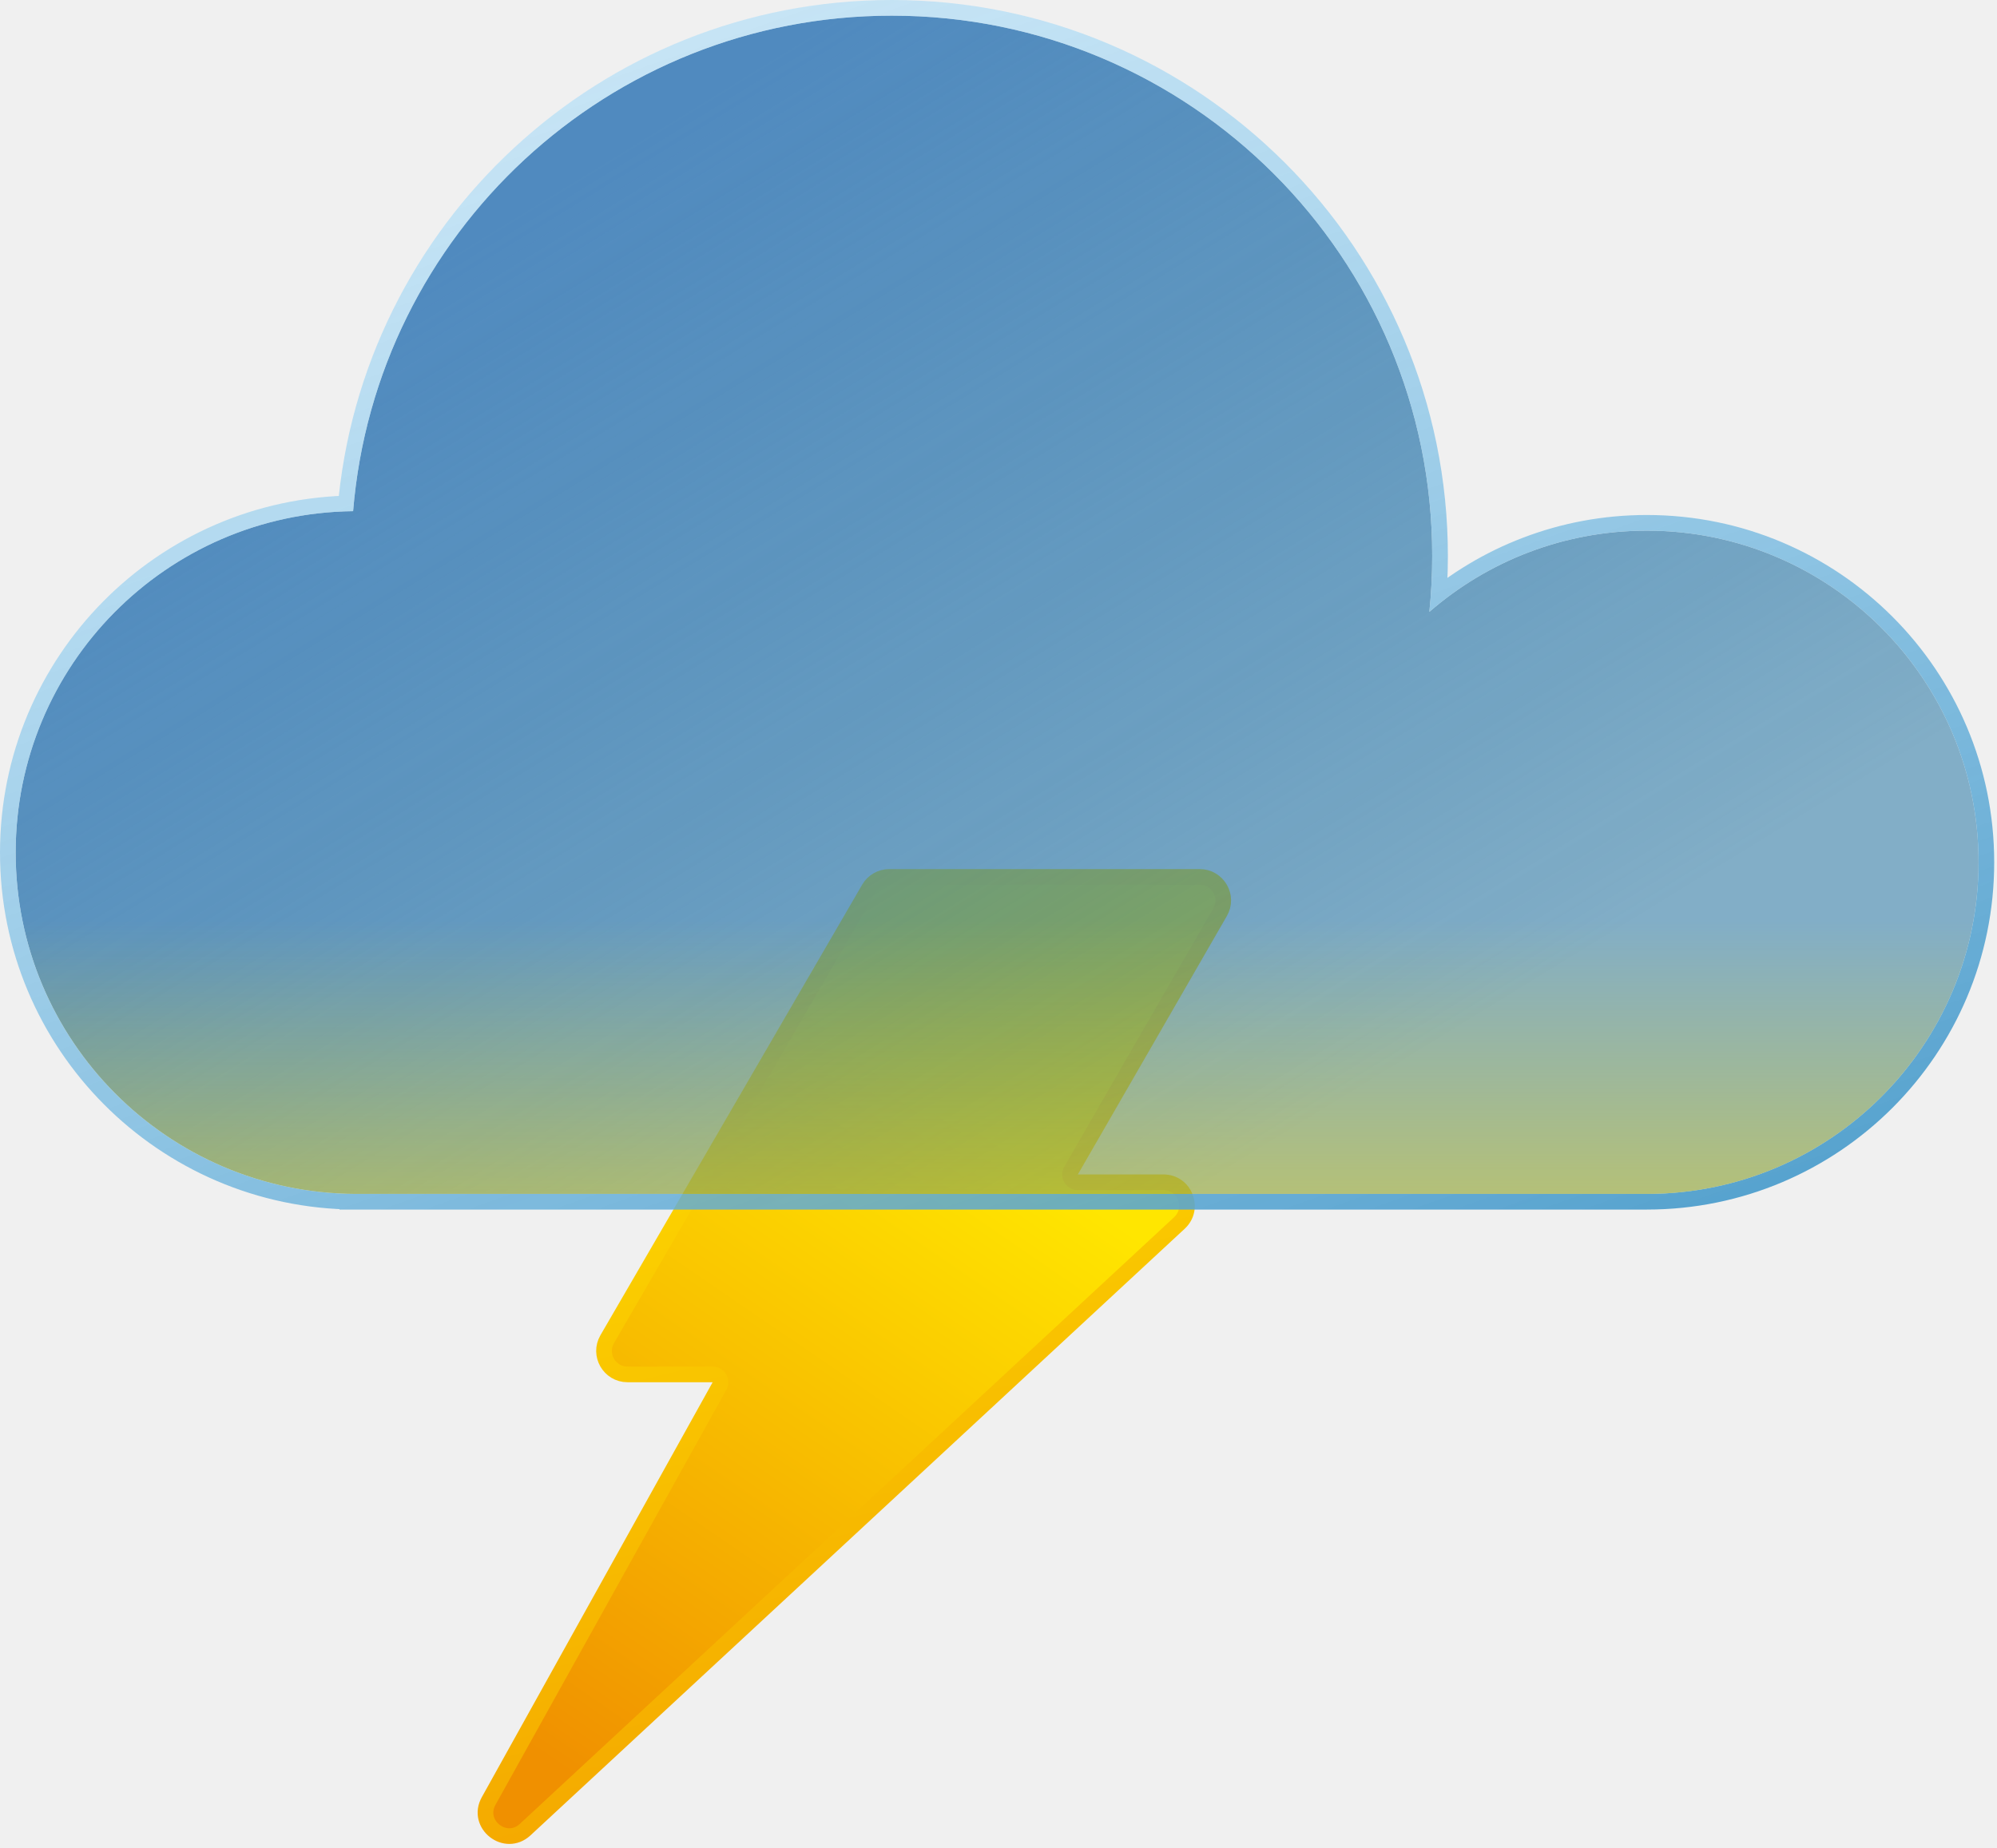
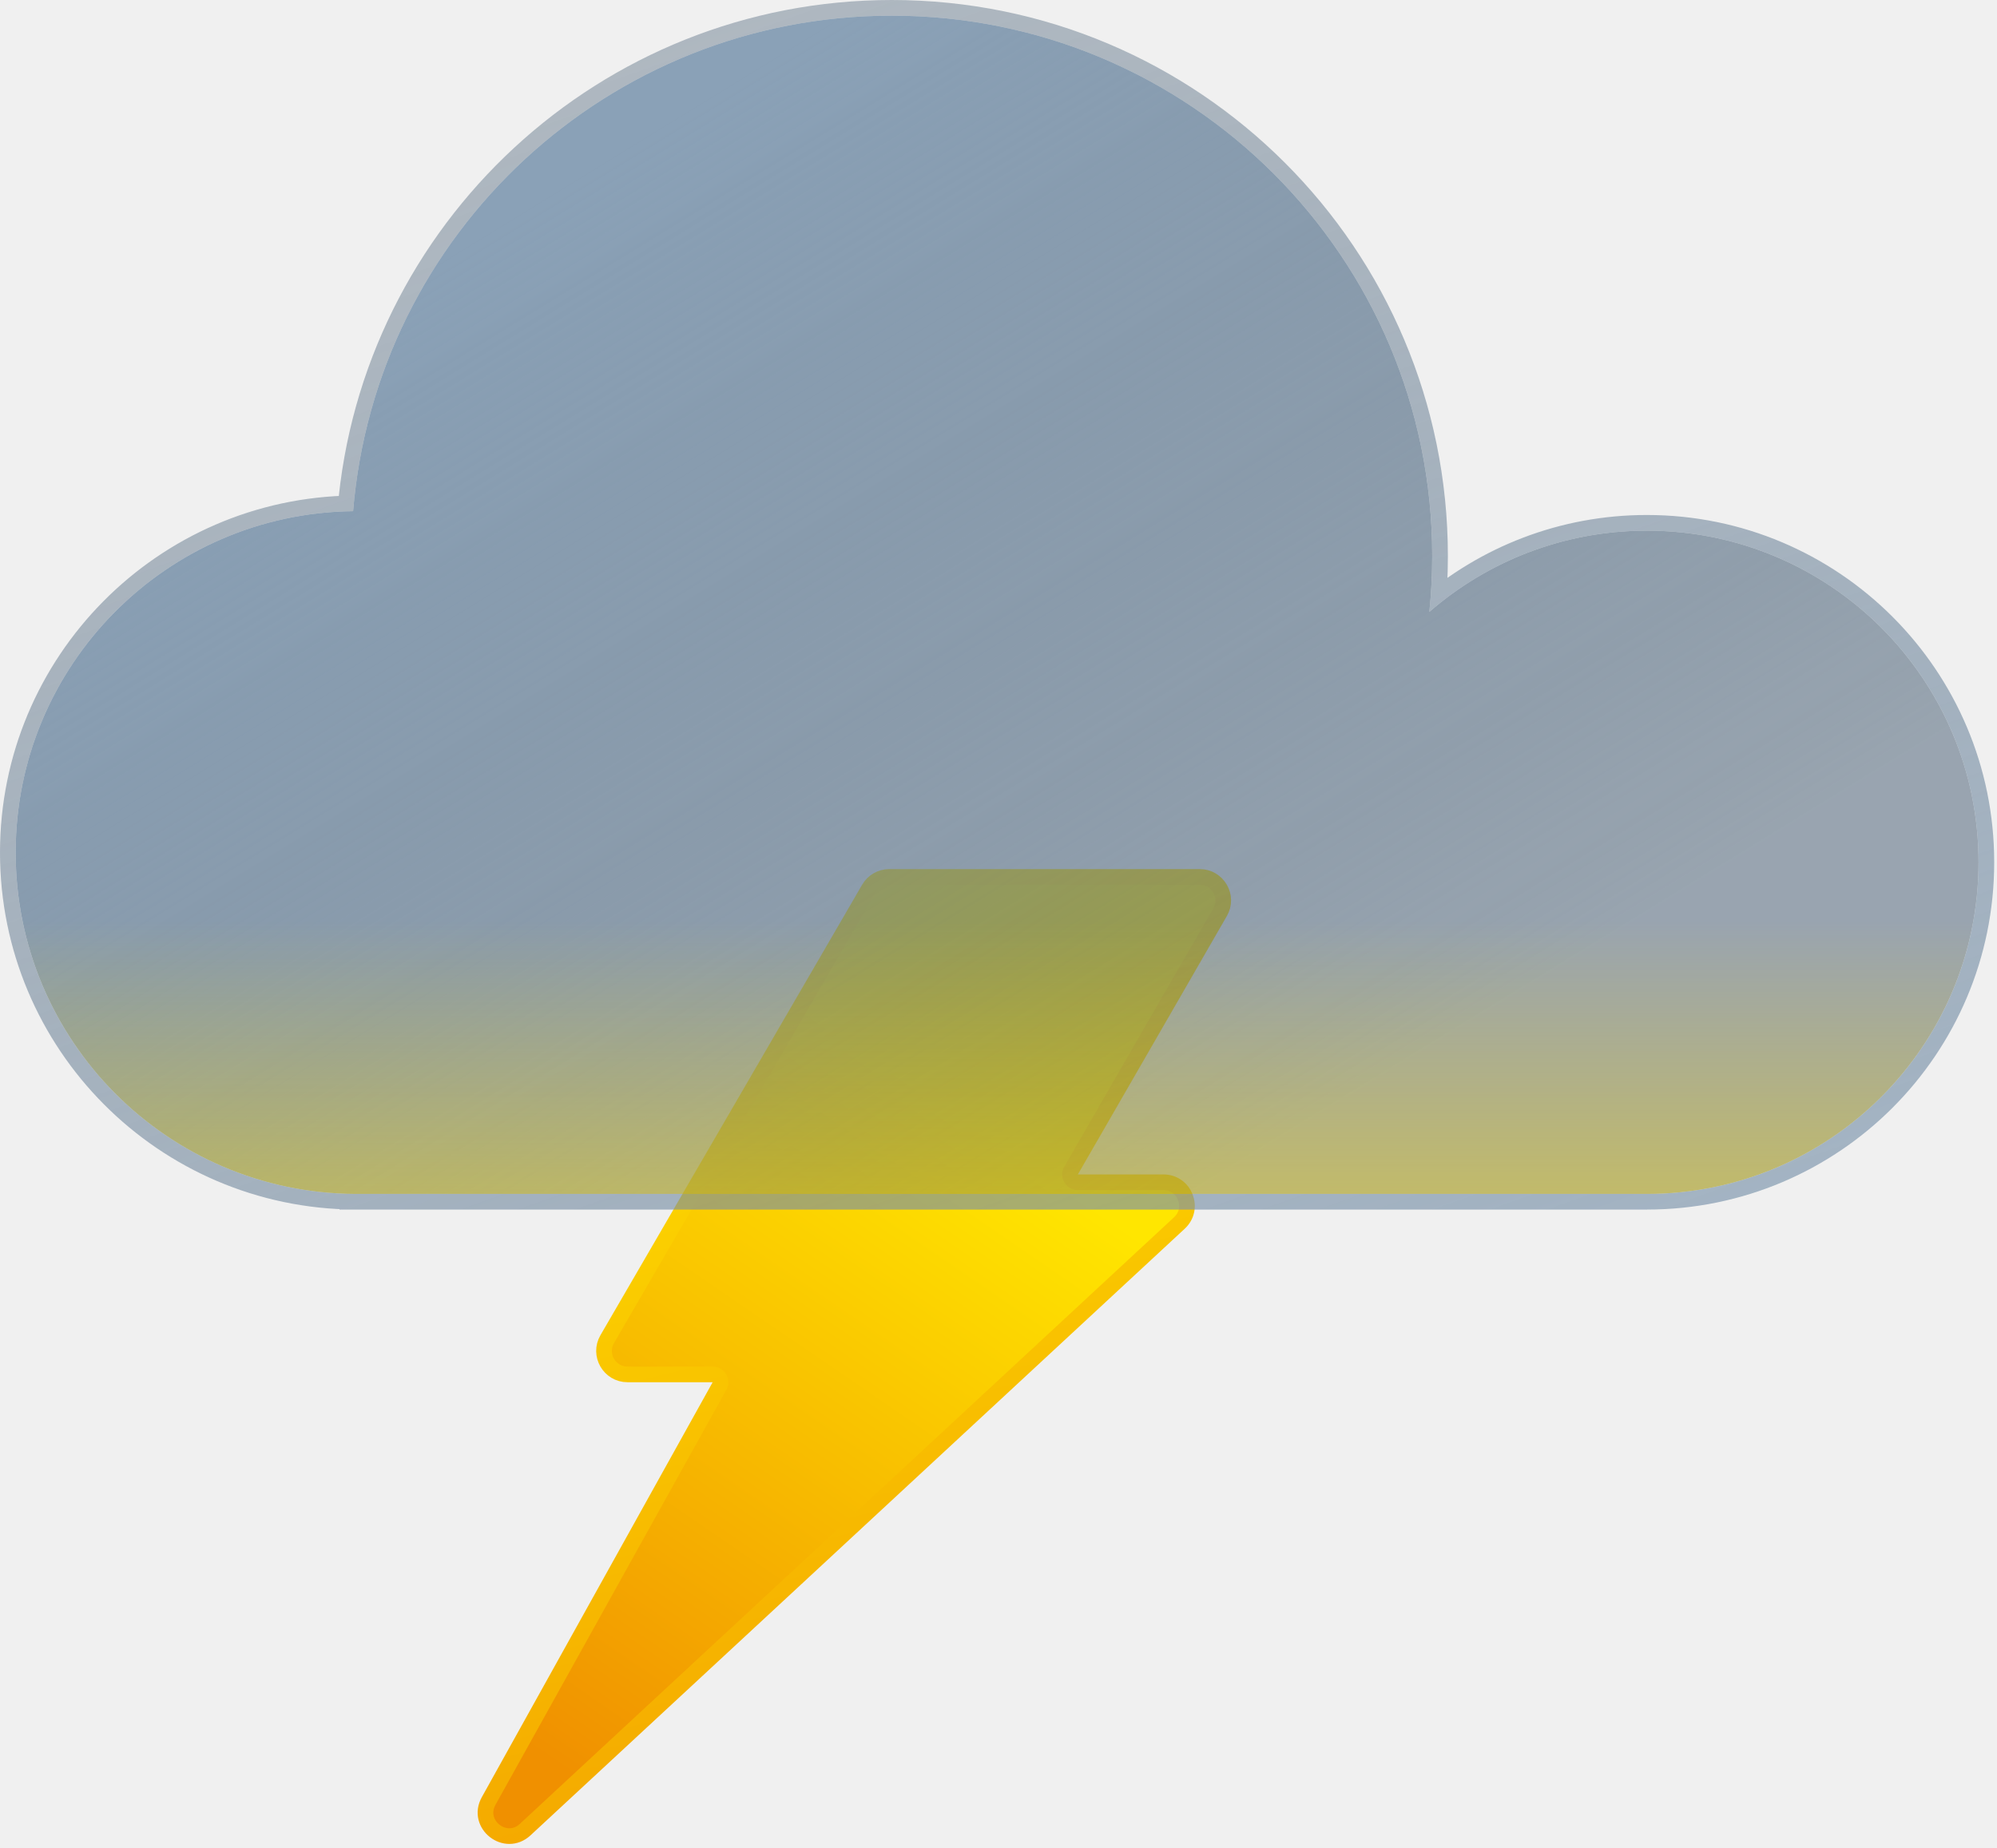
<svg xmlns="http://www.w3.org/2000/svg" width="255" height="236" viewBox="0 0 255 236" fill="none">
-   <path d="M110.957 113.493L77.537 171.033C76.376 173.033 77.819 175.54 80.132 175.54H90.999C91.762 175.54 92.244 176.36 91.873 177.026L62.396 230.024C60.736 233.007 64.555 236.003 67.058 233.681L150.6 156.2C152.599 154.345 151.287 151 148.56 151H137.633C136.864 151 136.382 150.167 136.767 149.501L155.794 116.498C156.947 114.498 155.504 112 153.195 112H113.551C112.482 112 111.494 112.569 110.957 113.493Z" fill="url(#paint0_linear_277_174)" stroke="url(#paint1_linear_277_174)" stroke-width="2" />
-   <path fill-rule="evenodd" clip-rule="evenodd" d="M182.882 71.014C182.882 73.423 182.758 75.804 182.517 78.149C189.953 71.687 199.664 67.775 210.288 67.775C233.68 67.775 252.643 86.738 252.643 110.13C252.643 133.523 233.68 152.486 210.288 152.486H45.638C45.626 152.486 45.613 152.486 45.601 152.486C45.589 152.486 45.576 152.486 45.564 152.486H45.352C21.386 152.352 2 132.882 2 108.885C2 84.976 21.244 65.562 45.088 65.287C47.999 29.851 77.681 2 113.868 2C151.983 2 182.882 32.899 182.882 71.014Z" fill="url(#paint2_linear_277_174)" />
-   <mask id="mask0_277_174" style="mask-type:luminance" maskUnits="userSpaceOnUse" x="0" y="0" width="255" height="155">
+   <path d="M110.957 113.493L77.537 171.033C76.376 173.033 77.819 175.54 80.132 175.54H90.999C91.762 175.54 92.244 176.36 91.873 177.026L62.396 230.024C60.736 233.007 64.555 236.003 67.058 233.681L150.6 156.2C152.599 154.345 151.287 151 148.56 151H137.633C136.864 151 136.382 150.167 136.767 149.501L155.794 116.498C156.947 114.498 155.504 112 153.195 112H113.551C112.482 112 111.494 112.569 110.957 113.493Z" fill="url(#paint0_linear_289_174)" stroke="url(#paint1_linear_289_174)" stroke-width="2" />
+   <path fill-rule="evenodd" clip-rule="evenodd" d="M182.882 71.014C182.882 73.423 182.758 75.804 182.517 78.149C189.953 71.687 199.664 67.775 210.288 67.775C233.68 67.775 252.643 86.738 252.643 110.13C252.643 133.523 233.68 152.486 210.288 152.486H45.638C45.626 152.486 45.613 152.486 45.601 152.486C45.589 152.486 45.576 152.486 45.564 152.486H45.352C21.386 152.352 2 132.882 2 108.885C2 84.976 21.244 65.562 45.088 65.287C47.999 29.851 77.681 2 113.868 2C151.983 2 182.882 32.899 182.882 71.014Z" fill="url(#paint2_linear_289_174)" />
+   <mask id="mask0_289_174" style="mask-type:luminance" maskUnits="userSpaceOnUse" x="0" y="0" width="255" height="155">
    <path d="M255 0H0V155H255V0Z" fill="white" />
    <path fill-rule="evenodd" clip-rule="evenodd" d="M182.882 71.014C182.882 73.423 182.758 75.804 182.517 78.149C189.953 71.687 199.664 67.775 210.288 67.775C233.68 67.775 252.643 86.738 252.643 110.13C252.643 133.523 233.68 152.486 210.288 152.486H45.638C45.626 152.486 45.613 152.486 45.601 152.486C45.589 152.486 45.576 152.486 45.564 152.486H45.352C21.386 152.352 2 132.882 2 108.885C2 84.976 21.244 65.562 45.088 65.287C47.999 29.851 77.681 2 113.868 2C151.983 2 182.882 32.899 182.882 71.014Z" fill="black" />
  </mask>
-   <g mask="url(#mask0_277_174)">
-     <path d="M182.517 78.149L180.528 77.945L180.011 82.977L183.829 79.659L182.517 78.149ZM45.352 152.486H43.352V154.486H45.352V152.486ZM45.352 152.486L47.352 152.485V150.496L45.363 150.485L45.352 152.486ZM45.088 65.287L45.111 67.287L46.932 67.266L47.081 65.45L45.088 65.287ZM184.507 78.353C184.755 75.94 184.882 73.492 184.882 71.014H180.882C180.882 73.355 180.762 75.667 180.528 77.945L184.507 78.353ZM210.288 65.775C199.163 65.775 188.991 69.873 181.206 76.639L183.829 79.659C190.915 73.501 200.164 69.775 210.288 69.775V65.775ZM254.643 110.13C254.643 85.634 234.785 65.775 210.288 65.775V69.775C232.576 69.775 250.643 87.843 250.643 110.13H254.643ZM210.288 154.486C234.785 154.486 254.643 134.627 254.643 110.13H250.643C250.643 132.418 232.576 150.486 210.288 150.486V154.486ZM210.288 150.486H45.638V154.486H210.288V150.486ZM45.601 154.486C45.608 154.486 45.615 154.486 45.621 154.486C45.627 154.486 45.632 154.486 45.638 154.486V150.486C45.631 150.486 45.624 150.486 45.618 150.486C45.612 150.486 45.606 150.486 45.601 150.486V154.486ZM45.564 154.486C45.569 154.486 45.575 154.486 45.581 154.486C45.587 154.486 45.594 154.486 45.601 154.486V150.486C45.596 150.486 45.59 150.486 45.584 150.486C45.578 150.486 45.571 150.486 45.564 150.486V154.486ZM45.564 150.486H45.352V154.486H45.564V150.486ZM0 108.885C0 133.983 20.276 154.345 45.341 154.485L45.363 150.485C22.497 150.357 4 131.781 4 108.885H0ZM45.065 63.287C20.127 63.574 0 83.879 0 108.885H4C4 86.073 22.361 67.549 45.111 67.287L45.065 63.287ZM113.868 0C76.631 0 46.09 28.658 43.094 65.123L47.081 65.45C49.908 31.044 78.731 4 113.868 4V0ZM184.882 71.014C184.882 31.794 153.088 0 113.868 0V4C150.879 4 180.882 34.003 180.882 71.014H184.882Z" fill="url(#paint3_linear_277_174)" />
+   <g mask="url(#mask0_289_174)">
+     <path d="M182.517 78.149L180.528 77.945L180.011 82.977L183.829 79.659L182.517 78.149ZM45.352 152.486H43.352V154.486H45.352V152.486ZM45.352 152.486L47.352 152.485V150.496L45.363 150.485L45.352 152.486ZM45.088 65.287L45.111 67.287L46.932 67.266L47.081 65.45L45.088 65.287ZM184.507 78.353C184.755 75.94 184.882 73.492 184.882 71.014H180.882C180.882 73.355 180.762 75.667 180.528 77.945L184.507 78.353ZM210.288 65.775C199.163 65.775 188.991 69.873 181.206 76.639L183.829 79.659C190.915 73.501 200.164 69.775 210.288 69.775V65.775ZM254.643 110.13C254.643 85.634 234.785 65.775 210.288 65.775V69.775C232.576 69.775 250.643 87.843 250.643 110.13H254.643ZM210.288 154.486C234.785 154.486 254.643 134.627 254.643 110.13H250.643C250.643 132.418 232.576 150.486 210.288 150.486V154.486ZM210.288 150.486H45.638V154.486H210.288V150.486ZM45.601 154.486C45.608 154.486 45.615 154.486 45.621 154.486C45.627 154.486 45.632 154.486 45.638 154.486V150.486C45.631 150.486 45.624 150.486 45.618 150.486C45.612 150.486 45.606 150.486 45.601 150.486V154.486ZM45.564 154.486C45.569 154.486 45.575 154.486 45.581 154.486C45.587 154.486 45.594 154.486 45.601 154.486V150.486C45.596 150.486 45.59 150.486 45.584 150.486C45.578 150.486 45.571 150.486 45.564 150.486V154.486ZM45.564 150.486H45.352V154.486H45.564V150.486ZM0 108.885C0 133.983 20.276 154.345 45.341 154.485L45.363 150.485C22.497 150.357 4 131.781 4 108.885H0ZM45.065 63.287C20.127 63.574 0 83.879 0 108.885H4C4 86.073 22.361 67.549 45.111 67.287L45.065 63.287ZM113.868 0C76.631 0 46.09 28.658 43.094 65.123L47.081 65.45C49.908 31.044 78.731 4 113.868 4V0ZM184.882 71.014C184.882 31.794 153.088 0 113.868 0V4C150.879 4 180.882 34.003 180.882 71.014H184.882Z" fill="url(#paint3_linear_289_174)" fill-opacity="0.75" />
  </g>
-   <path fill-rule="evenodd" clip-rule="evenodd" d="M182.882 71.014C182.882 73.423 182.758 75.804 182.517 78.149C189.953 71.687 199.664 67.775 210.288 67.775C233.68 67.775 252.643 86.738 252.643 110.13C252.643 133.523 233.68 152.486 210.288 152.486H45.638C45.626 152.486 45.613 152.486 45.601 152.486C45.589 152.486 45.576 152.486 45.564 152.486H45.352C21.386 152.352 2 132.882 2 108.885C2 84.976 21.244 65.562 45.088 65.287C47.999 29.851 77.681 2 113.868 2C151.983 2 182.882 32.899 182.882 71.014Z" fill="url(#paint4_linear_277_174)" />
+   <path fill-rule="evenodd" clip-rule="evenodd" d="M182.882 71.014C182.882 73.423 182.758 75.804 182.517 78.149C189.953 71.687 199.664 67.775 210.288 67.775C233.68 67.775 252.643 86.738 252.643 110.13C252.643 133.523 233.68 152.486 210.288 152.486H45.653C45.636 152.486 45.618 152.486 45.601 152.486C45.584 152.486 45.566 152.486 45.549 152.486H45.352C21.386 152.352 2 132.882 2 108.885C2 84.976 21.244 65.562 45.088 65.287C47.999 29.851 77.681 2 113.868 2C151.983 2 182.882 32.899 182.882 71.014Z" fill="url(#paint4_linear_289_174)" />
  <defs>
-     <linearGradient id="paint0_linear_277_174" x1="132.641" y1="122.179" x2="63.6" y2="223.194" gradientUnits="userSpaceOnUse">
+     <linearGradient id="paint0_linear_289_174" x1="132.641" y1="122.179" x2="63.6" y2="223.194" gradientUnits="userSpaceOnUse">
      <stop offset="0.183" stop-color="#FFE600" />
      <stop offset="0.981" stop-color="#F09000" />
    </linearGradient>
-     <linearGradient id="paint1_linear_277_174" x1="85.157" y1="78.5" x2="134.679" y2="283.99" gradientUnits="userSpaceOnUse">
+     <linearGradient id="paint1_linear_289_174" x1="85.157" y1="78.5" x2="134.679" y2="283.99" gradientUnits="userSpaceOnUse">
      <stop offset="0.147" stop-color="#FFE600" />
      <stop offset="0.938" stop-color="#F09000" />
    </linearGradient>
-     <linearGradient id="paint2_linear_277_174" x1="81.525" y1="17.5" x2="161.025" y2="147" gradientUnits="userSpaceOnUse">
-       <stop stop-color="#508ABF" />
-       <stop offset="1" stop-color="#2073A2" stop-opacity="0.53" />
+     <linearGradient id="paint2_linear_289_174" x1="81.525" y1="17.5" x2="161.025" y2="147" gradientUnits="userSpaceOnUse">
+       <stop stop-color="#8AA1B7" />
+       <stop offset="1" stop-color="#4B6176" stop-opacity="0.53" />
    </linearGradient>
-     <linearGradient id="paint3_linear_277_174" x1="162.525" y1="202.5" x2="84.525" y2="-17.5" gradientUnits="userSpaceOnUse">
-       <stop stop-color="#4195C6" />
-       <stop offset="1" stop-color="#AFE2FF" stop-opacity="0.5" />
+     <linearGradient id="paint3_linear_289_174" x1="162.525" y1="202.5" x2="84.525" y2="-17.5" gradientUnits="userSpaceOnUse">
+       <stop stop-color="#8AA1B7" />
+       <stop offset="1" stop-color="#4B6176" stop-opacity="0.5" />
    </linearGradient>
-     <linearGradient id="paint4_linear_277_174" x1="161.025" y1="205.5" x2="161.025" y2="117.5" gradientUnits="userSpaceOnUse">
+     <linearGradient id="paint4_linear_289_174" x1="161.025" y1="205.5" x2="161.025" y2="117.5" gradientUnits="userSpaceOnUse">
      <stop stop-color="#FFE600" />
      <stop offset="1" stop-color="#FFD600" stop-opacity="0" />
    </linearGradient>
  </defs>
</svg>
